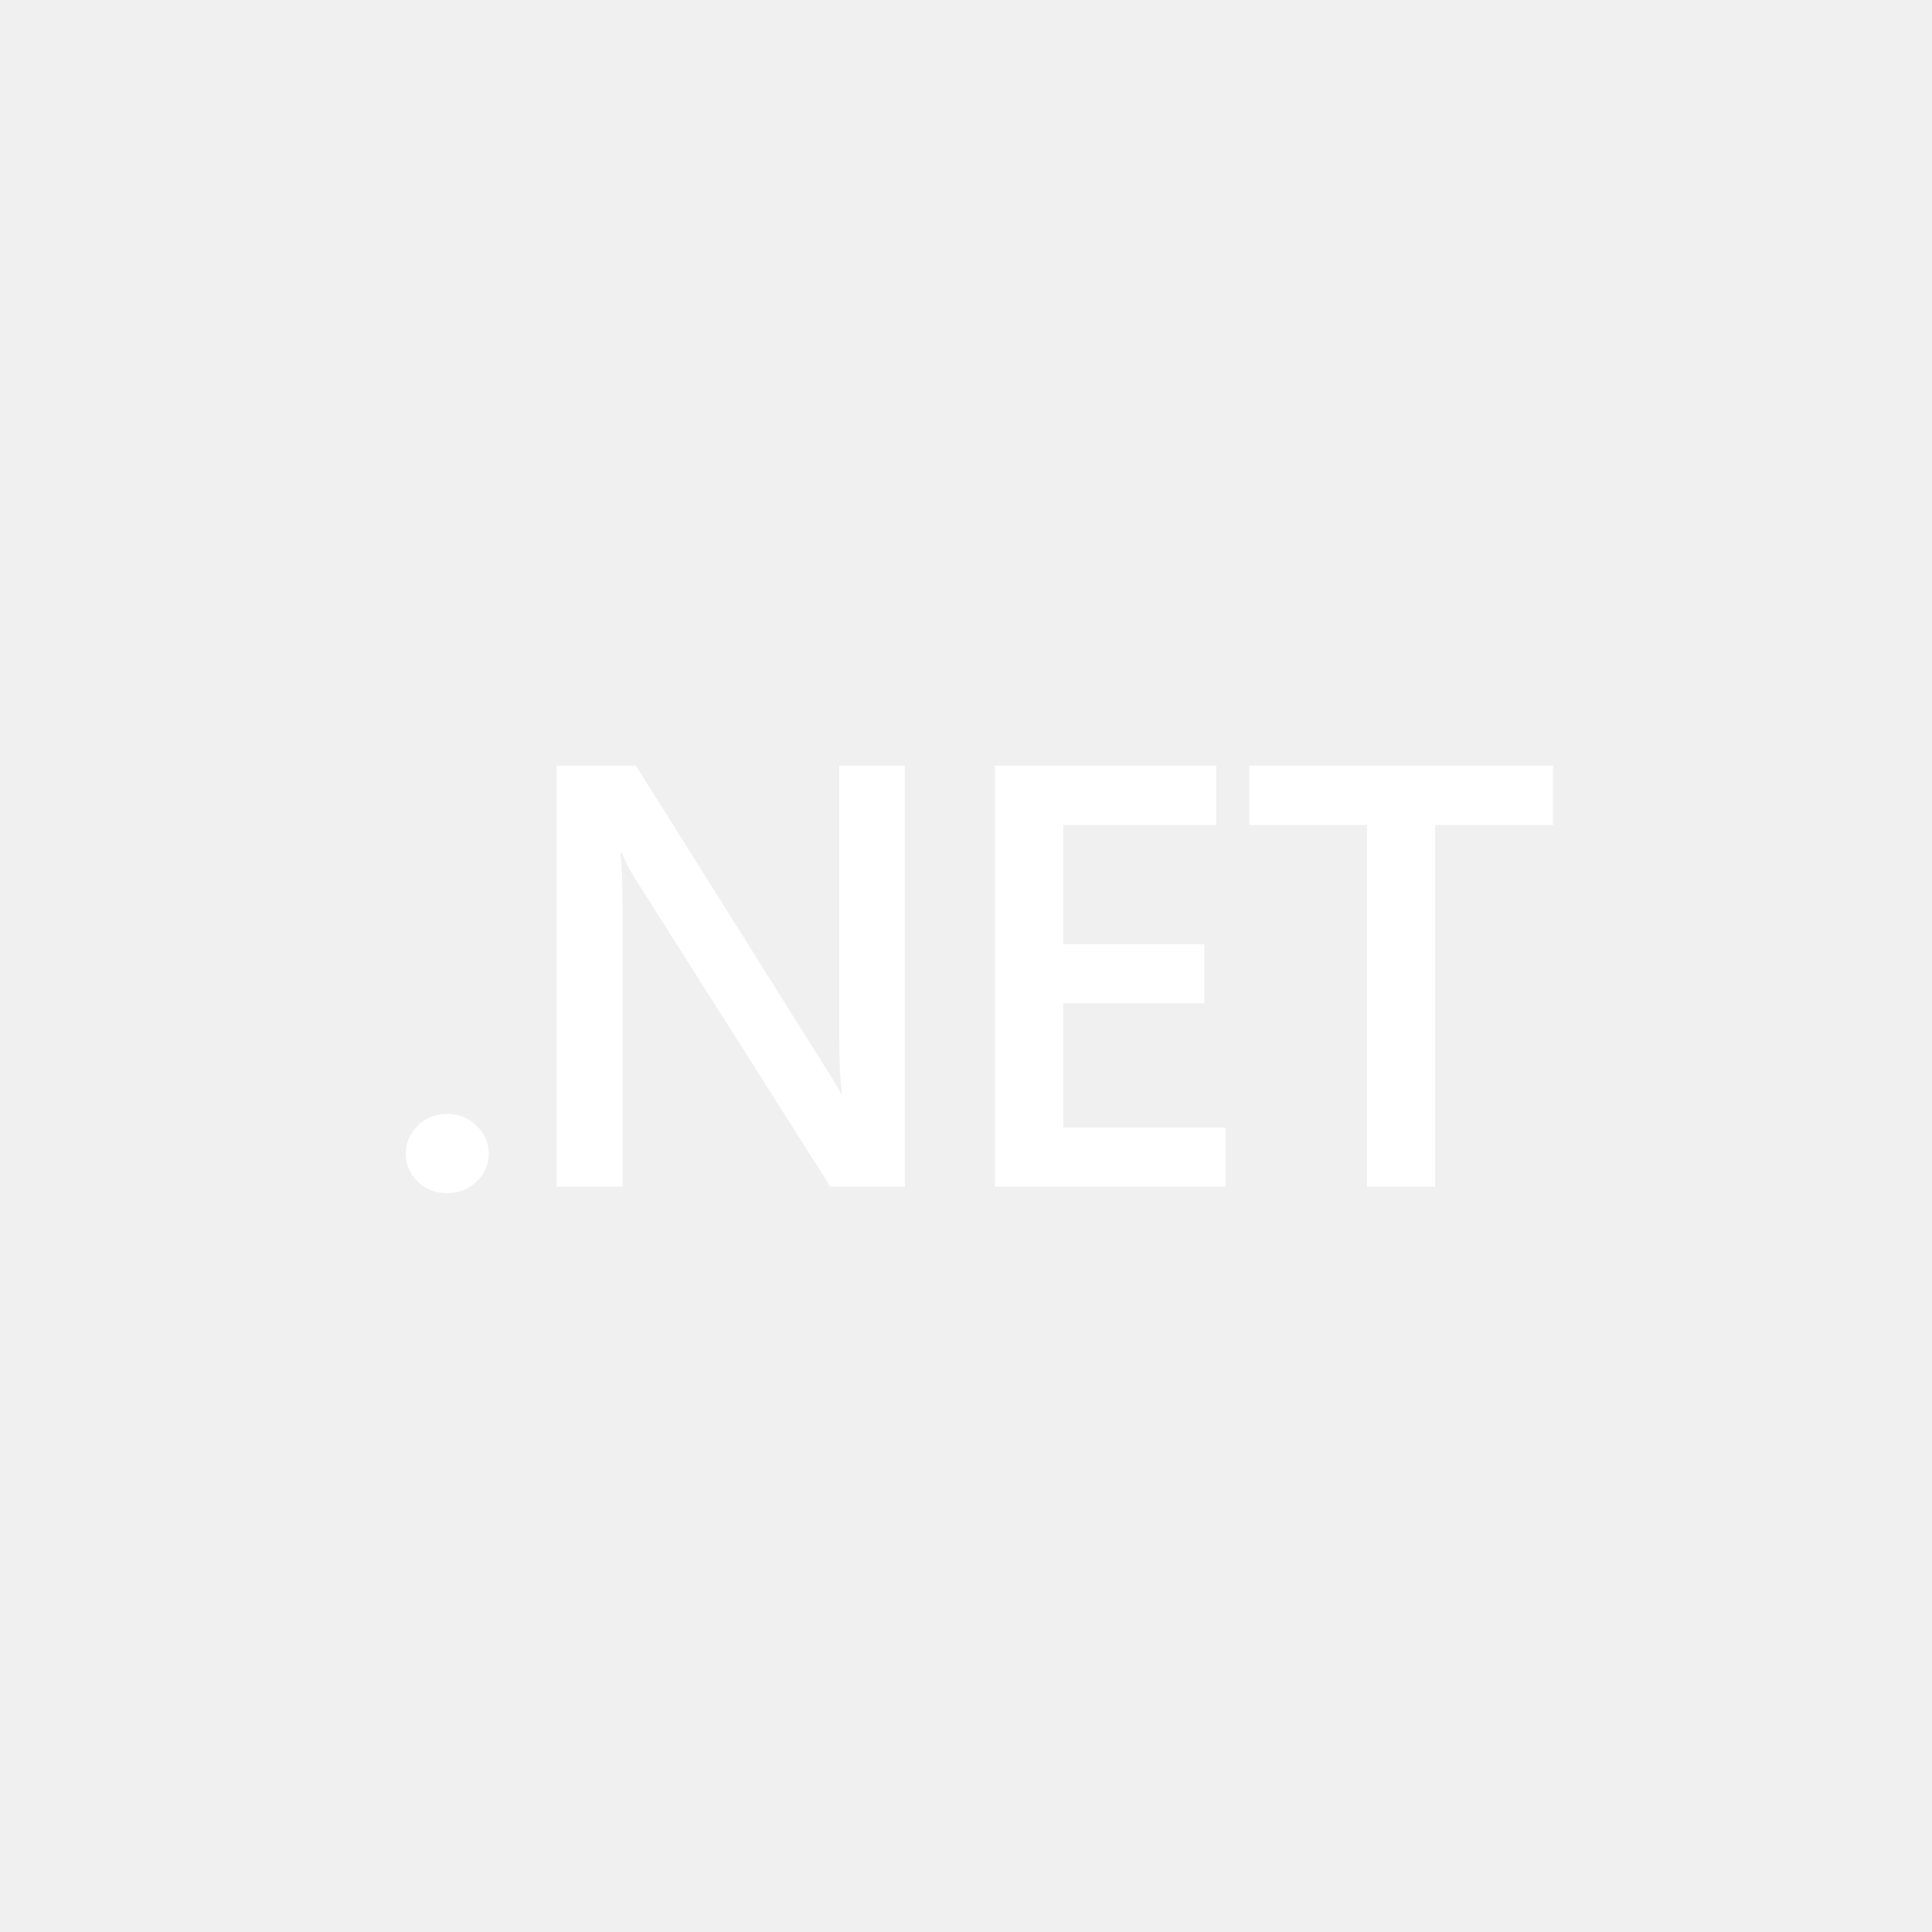
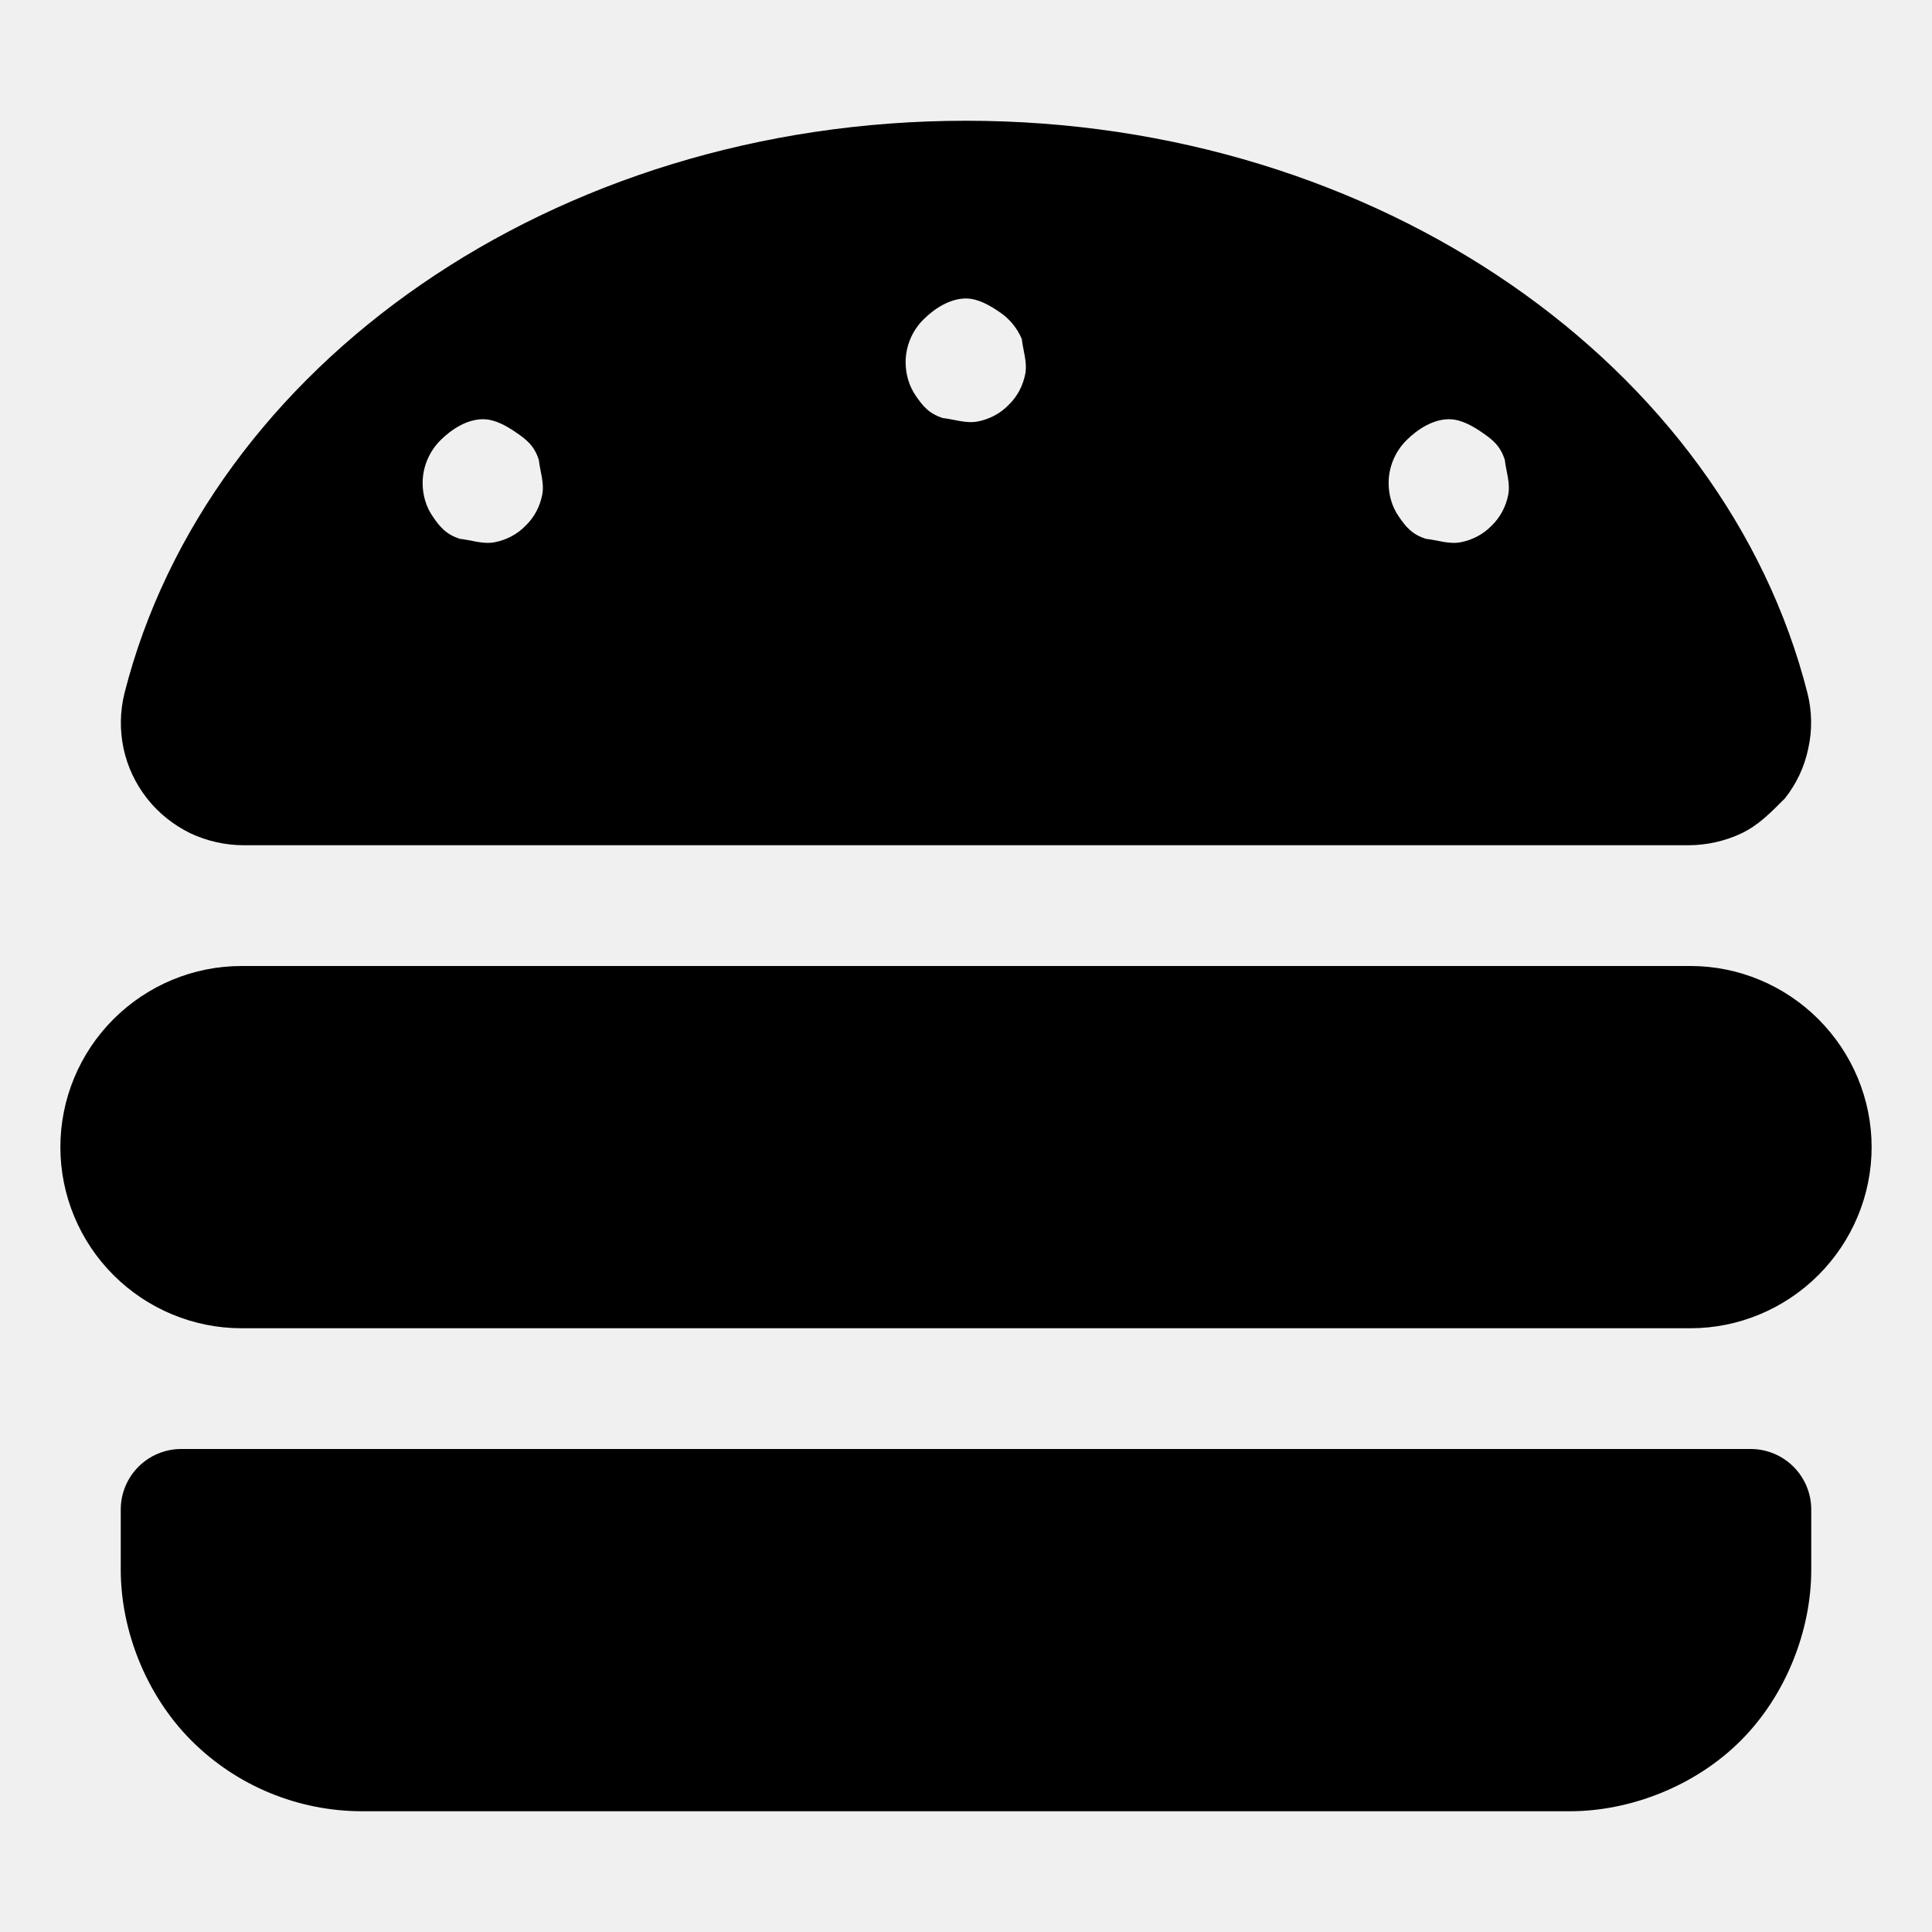
- <svg xmlns="http://www.w3.org/2000/svg" width="456" height="456" viewBox="0 0 456 456" version="1.1" xml:space="preserve" style="fill-rule:evenodd;clip-rule:evenodd;stroke-linejoin:round;stroke-miterlimit:2;">
-   <path d="m 105.5,281.609 c -2.703,0 -5.001,-0.9 -6.893,-2.702 -1.892,-1.848 -2.838,-4.042 -2.838,-6.582 0,-2.587 0.946,-4.804 2.838,-6.652 1.892,-1.848 4.19,-2.772 6.893,-2.772 2.748,0 5.068,0.924 6.96,2.772 1.937,1.848 2.906,4.064 2.906,6.652 0,2.54 -0.968,4.734 -2.906,6.582 -1.892,1.802 -4.212,2.702 -6.96,2.702 z" style="fill:#ffffff;fill-rule:nonzero;stroke-width:0.838" />
-   <path d="M 213.561,280.084 H 195.99 L 149.7,207.054 c -1.171,-1.848 -2.14,-3.765 -2.906,-5.751 h -0.406 c 0.361,2.125 0.541,6.675 0.541,13.65 v 65.132 h -15.543 v -99.36 h 18.719 l 44.737,71.298 c 1.892,2.957 3.109,4.989 3.649,6.098 h 0.27 c -0.45,-2.632 -0.676,-7.09 -0.676,-13.373 v -64.023 h 15.476 z" style="fill:#ffffff;fill-rule:nonzero;stroke-width:0.838" />
-   <path d="m 289.251,280.084 h -54.401 v -99.36 h 52.238 v 13.997 h -36.154 v 28.131 h 33.316 v 13.927 h -33.316 v 29.378 h 38.316 z" style="fill:#ffffff;fill-rule:nonzero;stroke-width:0.838" />
-   <path d="M 366.565,194.721 H 338.722 v 85.363 h -16.084 v -85.363 h -27.775 v -13.997 h 71.701 z" style="fill:#ffffff;fill-rule:nonzero;stroke-width:0.838" />
+ <svg xmlns="http://www.w3.org/2000/svg" viewBox="0 0 512 512">
+   <path d="M481.9 270.1C490.9 279.1 496 291.3 496 304C496 316.7 490.9 328.9 481.9 337.9C472.9 346.9 460.7 352 448 352H64C51.27 352 39.06 346.9 30.06 337.9C21.06 328.9 16 316.7 16 304C16 291.3 21.06 279.1 30.06 270.1C39.06 261.1 51.27 256 64 256H448C460.7 256 472.9 261.1 481.9 270.1zM475.3 388.7C478.3 391.7 480 395.8 480 400V416C480 432.1 473.3 449.3 461.3 461.3C449.3 473.3 432.1 480 416 480H96C79.03 480 62.75 473.3 50.75 461.3C38.74 449.3 32 432.1 32 416V400C32 395.8 33.69 391.7 36.69 388.7C39.69 385.7 43.76 384 48 384H464C468.2 384 472.3 385.7 475.3 388.7zM50.39 220.8C45.93 218.6 42.03 215.5 38.97 211.6C35.91 207.7 33.79 203.2 32.75 198.4C31.71 193.5 31.8 188.5 32.99 183.7C54.98 97.02 146.5 32 256 32C365.5 32 457 97.02 479 183.7C480.2 188.5 480.3 193.5 479.2 198.4C478.2 203.2 476.1 207.7 473 211.6C469.1 215.5 466.1 218.6 461.6 220.8C457.2 222.9 452.3 224 447.3 224H64.67C59.73 224 54.84 222.9 50.39 220.8zM372.7 116.7C369.7 119.7 368 123.8 368 128C368 131.2 368.9 134.3 370.7 136.9C372.5 139.5 374.1 141.6 377.9 142.8C380.8 143.1 384 144.3 387.1 143.7C390.2 143.1 393.1 141.6 395.3 139.3C397.6 137.1 399.1 134.2 399.7 131.1C400.3 128 399.1 124.8 398.8 121.9C397.6 118.1 395.5 116.5 392.9 114.7C390.3 112.9 387.2 111.1 384 111.1C379.8 111.1 375.7 113.7 372.7 116.7V116.7zM244.7 84.69C241.7 87.69 240 91.76 240 96C240 99.16 240.9 102.3 242.7 104.9C244.5 107.5 246.1 109.6 249.9 110.8C252.8 111.1 256 112.3 259.1 111.7C262.2 111.1 265.1 109.6 267.3 107.3C269.6 105.1 271.1 102.2 271.7 99.12C272.3 96.02 271.1 92.8 270.8 89.88C269.6 86.95 267.5 84.45 264.9 82.7C262.3 80.94 259.2 79.1 256 79.1C251.8 79.1 247.7 81.69 244.7 84.69V84.69zM116.7 116.7C113.7 119.7 112 123.8 112 128C112 131.2 112.9 134.3 114.7 136.9C116.5 139.5 118.1 141.6 121.9 142.8C124.8 143.1 128 144.3 131.1 143.7C134.2 143.1 137.1 141.6 139.3 139.3C141.6 137.1 143.1 134.2 143.7 131.1C144.3 128 143.1 124.8 142.8 121.9C141.6 118.1 139.5 116.5 136.9 114.7C134.3 112.9 131.2 111.1 128 111.1C123.8 111.1 119.7 113.7 116.7 116.7L116.7 116.7z" />
</svg>
